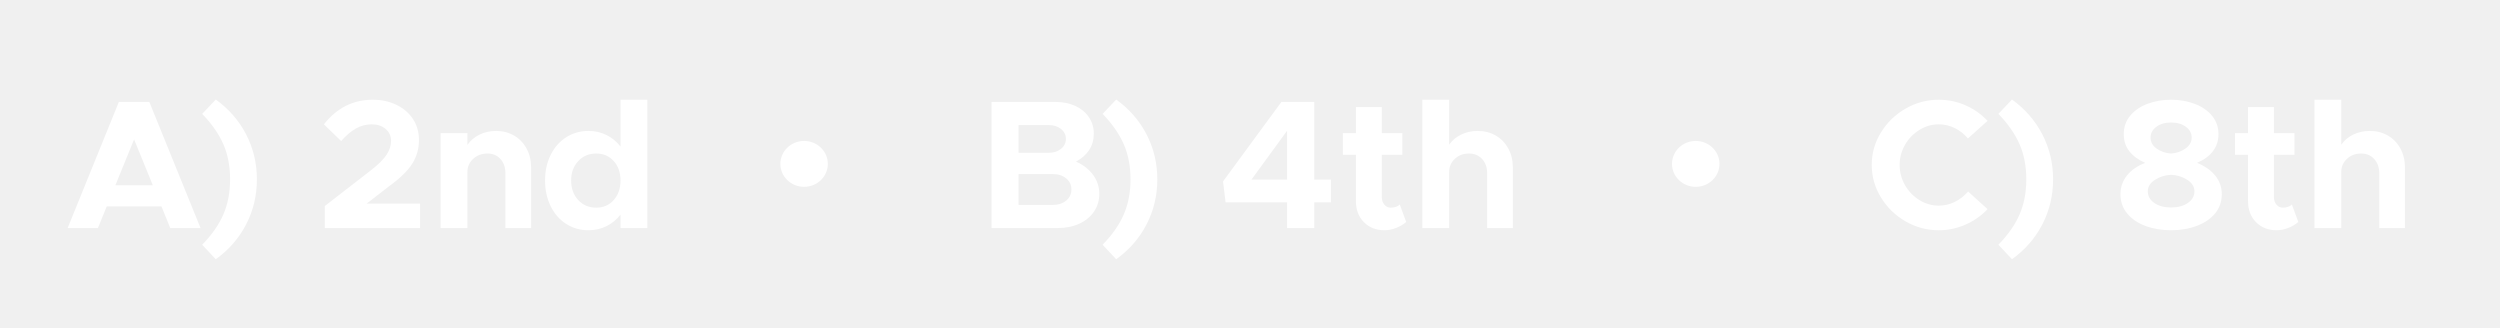
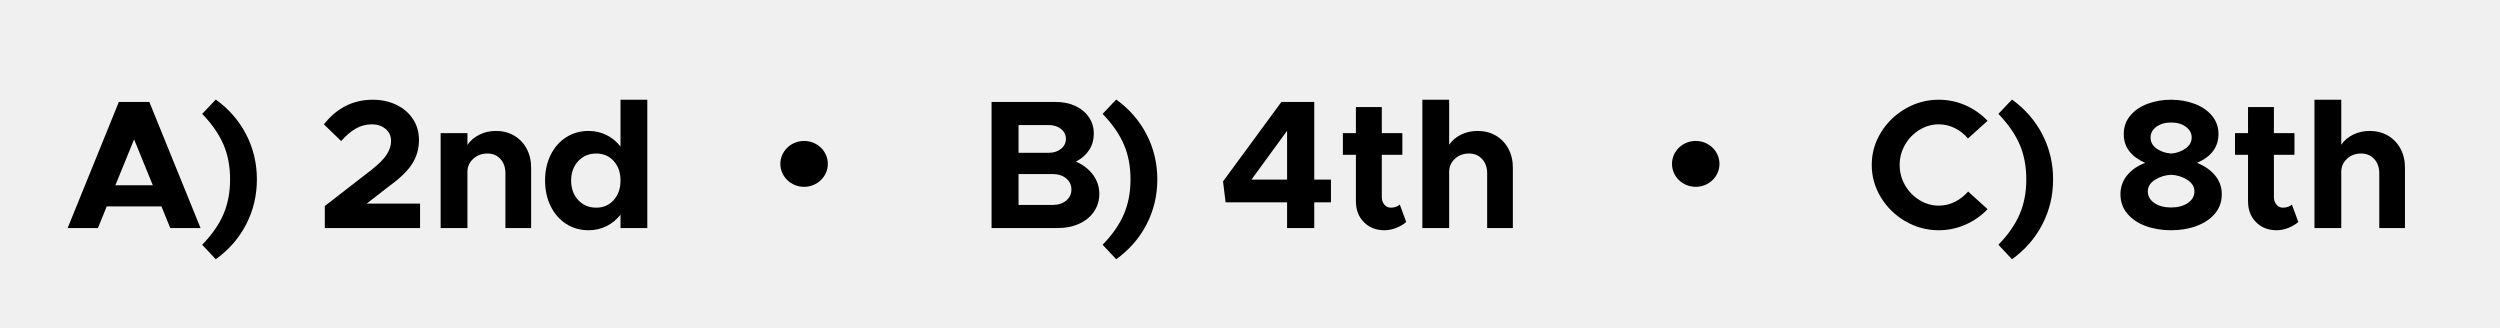
<svg xmlns="http://www.w3.org/2000/svg" width="100%" height="100%" viewBox="0 0 4767 625" version="1.1" xml:space="preserve" style="fill-rule:evenodd;clip-rule:evenodd;stroke-linejoin:round;stroke-miterlimit:2;">
  <rect id="Choices" x="0" y="0" width="4766.67" height="625" style="fill:none;" />
  <g>
    <g>
-       <path d="M3696.79,439.025c-22.634,0 -43.75,-5.658 -63.35,-16.975c-19.6,-11.317 -35.234,-26.542 -46.9,-45.675c-11.667,-19.133 -17.5,-39.783 -17.5,-61.95c-0,-22.167 5.833,-42.758 17.5,-61.775c11.666,-19.017 27.3,-34.183 46.9,-45.5c19.6,-11.317 40.716,-16.975 63.35,-16.975c17.966,-0 35,3.558 51.1,10.675c16.1,7.117 30.1,16.975 42,29.575l-37.45,33.6c-7,-8.4 -15.342,-14.992 -25.025,-19.775c-9.684,-4.783 -19.892,-7.175 -30.625,-7.175c-13.067,0 -25.375,3.558 -36.925,10.675c-11.55,7.117 -20.709,16.625 -27.475,28.525c-6.767,11.9 -10.15,24.617 -10.15,38.15c-0,13.767 3.383,26.6 10.15,38.5c6.766,11.9 15.925,21.408 27.475,28.525c11.55,7.117 23.858,10.675 36.925,10.675c10.733,0 20.941,-2.392 30.625,-7.175c9.683,-4.783 18.141,-11.375 25.375,-19.775l37.1,33.6c-11.9,12.6 -25.959,22.458 -42.175,29.575c-16.217,7.117 -33.192,10.675 -50.925,10.675Z" style="fill:#fff;fill-rule:nonzero;" />
-       <path d="M3810.54,466.675c18.433,-18.9 31.908,-38.208 40.425,-57.925c8.516,-19.717 12.775,-41.942 12.775,-66.675c-0,-24.967 -4.259,-47.25 -12.775,-66.85c-8.517,-19.6 -21.992,-38.967 -40.425,-58.1l25.9,-27.3c24.966,17.967 44.275,40.133 57.925,66.5c13.65,26.367 20.475,54.95 20.475,85.75c-0,30.8 -6.825,59.383 -20.475,85.75c-13.65,26.367 -32.959,48.533 -57.925,66.5l-25.9,-27.65Z" style="fill:#fff;fill-rule:nonzero;" />
-       <path d="M4139.89,439.025c-17.967,0 -34.3,-2.742 -49,-8.225c-14.7,-5.483 -26.309,-13.417 -34.825,-23.8c-8.517,-10.383 -12.775,-22.575 -12.775,-36.575c-0,-13.767 4.258,-25.842 12.775,-36.225c8.516,-10.383 20.008,-18.258 34.475,-23.625c-12.6,-5.367 -22.575,-12.6 -29.925,-21.7c-7.35,-9.1 -11.025,-20.183 -11.025,-33.25c-0,-13.533 4.141,-25.258 12.425,-35.175c8.283,-9.917 19.308,-17.442 33.075,-22.575c13.766,-5.133 28.7,-7.7 44.8,-7.7c16.1,-0 31.091,2.625 44.975,7.875c13.883,5.25 24.908,12.833 33.075,22.75c8.166,9.917 12.25,21.525 12.25,34.825c-0,24.733 -13.65,43.05 -40.95,54.95c14.7,5.833 26.25,13.883 34.65,24.15c8.4,10.267 12.6,22.167 12.6,35.7c-0,14.233 -4.317,26.483 -12.95,36.75c-8.634,10.267 -20.3,18.142 -35,23.625c-14.7,5.483 -30.917,8.225 -48.65,8.225Zm-0,-146.3c10.266,-0.7 19.366,-3.85 27.3,-9.45c7.933,-5.6 11.9,-12.6 11.9,-21c-0,-8.167 -3.675,-14.992 -11.025,-20.475c-7.35,-5.483 -16.742,-8.225 -28.175,-8.225c-11.434,0 -20.825,2.742 -28.175,8.225c-7.35,5.483 -11.025,12.308 -11.025,20.475c-0,8.633 3.908,15.692 11.725,21.175c7.816,5.483 16.975,8.575 27.475,9.275Zm-0,102.9c12.833,0 23.45,-2.858 31.85,-8.575c8.4,-5.717 12.6,-13.125 12.6,-22.225c-0,-8.867 -4.609,-16.217 -13.825,-22.05c-9.217,-5.833 -19.425,-8.983 -30.625,-9.45c-11.2,0.467 -21.409,3.617 -30.625,9.45c-9.217,5.833 -13.825,13.183 -13.825,22.05c-0,9.1 4.141,16.508 12.425,22.225c8.283,5.717 18.958,8.575 32.025,8.575Z" style="fill:#fff;fill-rule:nonzero;" />
-       <path d="M4382.44,423.275c-5.367,4.667 -11.784,8.458 -19.25,11.375c-7.467,2.917 -14.817,4.375 -22.05,4.375c-16.1,0 -29.225,-5.133 -39.375,-15.4c-10.15,-10.267 -15.225,-23.567 -15.225,-39.9l-0,-88.55l-24.85,0l-0,-41.3l24.85,-0l-0,-49.7l49.35,-0l-0,49.7l39.2,-0l-0,41.3l-39.2,0l-0,80.5c-0,5.833 1.633,10.675 4.9,14.525c3.266,3.85 7.35,5.775 12.25,5.775c3.5,0 6.766,-0.525 9.8,-1.575c3.033,-1.05 5.483,-2.508 7.35,-4.375l12.25,33.25Z" style="fill:#fff;fill-rule:nonzero;" />
-       <path d="M4518.59,249.675c13.066,0 24.675,2.975 34.825,8.925c10.15,5.95 18.083,14.233 23.8,24.85c5.716,10.617 8.575,22.692 8.575,36.225l-0,115.15l-49,0l-0,-104.3c-0,-11.2 -3.209,-20.3 -9.625,-27.3c-6.417,-7 -14.759,-10.5 -25.025,-10.5c-10.734,0 -19.717,3.383 -26.95,10.15c-7.234,6.767 -10.85,15.05 -10.85,24.85l-0,107.1l-51.1,0l-0,-244.65l51.1,-0l-0,85.75c5.6,-8.167 13.183,-14.583 22.75,-19.25c9.566,-4.667 20.066,-7 31.5,-7Z" style="fill:#fff;fill-rule:nonzero;" />
-       <path d="M2012.51,194.375c14.234,0 26.892,2.567 37.975,7.7c11.084,5.133 19.717,12.308 25.9,21.525c6.184,9.217 9.275,19.542 9.275,30.975c0,11.9 -2.916,22.342 -8.75,31.325c-5.833,8.983 -14.233,16.392 -25.2,22.225c14,6.3 24.909,14.817 32.725,25.55c7.817,10.733 11.725,22.75 11.725,36.05c0,12.6 -3.383,23.858 -10.15,33.775c-6.766,9.917 -16.158,17.617 -28.175,23.1c-12.016,5.483 -25.608,8.225 -40.775,8.225l-126.35,0l0,-240.45l121.8,0Zm-12.6,96.95c9.334,0 17.092,-2.508 23.275,-7.525c6.184,-5.017 9.275,-11.375 9.275,-19.075c0,-7.467 -3.091,-13.708 -9.275,-18.725c-6.183,-5.017 -13.941,-7.525 -23.275,-7.525l-57.75,-0l0,52.85l57.75,-0Zm7.7,99.4c10.267,-0 18.725,-2.742 25.375,-8.225c6.65,-5.483 9.975,-12.542 9.975,-21.175c0,-8.633 -3.325,-15.692 -9.975,-21.175c-6.65,-5.483 -15.108,-8.225 -25.375,-8.225l-65.45,0l0,58.8l65.45,-0Z" style="fill:#fff;fill-rule:nonzero;" />
-       <path d="M2102.46,466.675c18.434,-18.9 31.909,-38.208 40.425,-57.925c8.517,-19.717 12.775,-41.942 12.775,-66.675c0,-24.967 -4.258,-47.25 -12.775,-66.85c-8.516,-19.6 -21.991,-38.967 -40.425,-58.1l25.9,-27.3c24.967,17.967 44.275,40.133 57.925,66.5c13.65,26.367 20.475,54.95 20.475,85.75c0,30.8 -6.825,59.383 -20.475,85.75c-13.65,26.367 -32.958,48.533 -57.925,66.5l-25.9,-27.65Z" style="fill:#fff;fill-rule:nonzero;" />
-       <path d="M2454.21,385.825l-117.25,0l-4.9,-39.9l111.3,-151.55l62.65,0l0,148.05l31.85,0l0,43.4l-31.85,0l0,49l-51.8,0l0,-49Zm0,-43.4l0,-93.1l-67.9,93.1l67.9,0Z" style="fill:#fff;fill-rule:nonzero;" />
-       <path d="M2681.36,423.275c-5.366,4.667 -11.783,8.458 -19.25,11.375c-7.466,2.917 -14.816,4.375 -22.05,4.375c-16.1,0 -29.225,-5.133 -39.375,-15.4c-10.15,-10.267 -15.225,-23.567 -15.225,-39.9l0,-88.55l-24.85,0l0,-41.3l24.85,-0l0,-49.7l49.35,-0l0,49.7l39.2,-0l0,41.3l-39.2,0l0,80.5c0,5.833 1.634,10.675 4.9,14.525c3.267,3.85 7.35,5.775 12.25,5.775c3.5,0 6.767,-0.525 9.8,-1.575c3.034,-1.05 5.484,-2.508 7.35,-4.375l12.25,33.25Z" style="fill:#fff;fill-rule:nonzero;" />
-       <path d="M2817.51,249.675c13.067,0 24.675,2.975 34.825,8.925c10.15,5.95 18.084,14.233 23.8,24.85c5.717,10.617 8.575,22.692 8.575,36.225l0,115.15l-49,0l0,-104.3c0,-11.2 -3.208,-20.3 -9.625,-27.3c-6.416,-7 -14.758,-10.5 -25.025,-10.5c-10.733,0 -19.716,3.383 -26.95,10.15c-7.233,6.767 -10.85,15.05 -10.85,24.85l0,107.1l-51.1,0l0,-244.65l51.1,-0l0,85.75c5.6,-8.167 13.184,-14.583 22.75,-19.25c9.567,-4.667 20.067,-7 31.5,-7Z" style="fill:#fff;fill-rule:nonzero;" />
-       <path d="M324.639,434.825l-16.8,-41.3l-104.3,0l-16.8,41.3l-57.75,0l97.65,-240.45l58.1,0l97.65,240.45l-57.75,0Zm-104.65,-81.55l71.4,0l-35.7,-87.5l-35.7,87.5Z" style="fill:#fff;fill-rule:nonzero;" />
-       <path d="M385.539,466.675c18.433,-18.9 31.908,-38.208 40.425,-57.925c8.516,-19.717 12.775,-41.942 12.775,-66.675c-0,-24.967 -4.259,-47.25 -12.775,-66.85c-8.517,-19.6 -21.992,-38.967 -40.425,-58.1l25.9,-27.3c24.966,17.967 44.275,40.133 57.925,66.5c13.65,26.367 20.475,54.95 20.475,85.75c-0,30.8 -6.825,59.383 -20.475,85.75c-13.65,26.367 -32.959,48.533 -57.925,66.5l-25.9,-27.65Z" style="fill:#fff;fill-rule:nonzero;" />
-       <path d="M707.889,324.225c14,-10.967 23.8,-20.767 29.4,-29.4c5.6,-8.633 8.4,-17.267 8.4,-25.9c-0,-9.567 -3.5,-17.267 -10.5,-23.1c-7,-5.833 -15.634,-8.75 -25.9,-8.75c-11.2,-0 -21.467,2.683 -30.8,8.05c-9.334,5.367 -18.667,13.3 -28,23.8l-32.9,-31.85c24.733,-31.267 55.766,-46.9 93.1,-46.9c16.8,-0 31.908,3.267 45.325,9.8c13.416,6.533 23.916,15.575 31.5,27.125c7.583,11.55 11.375,24.792 11.375,39.725c-0,16.567 -4.2,31.558 -12.6,44.975c-8.4,13.417 -22.867,27.592 -43.4,42.525l-43.75,33.95l101.85,-0l-0,46.55l-181.65,-0l-0,-42l88.55,-68.6Z" style="fill:#fff;fill-rule:nonzero;" />
-       <path d="M945.889,249.675c12.833,0 24.325,2.975 34.475,8.925c10.15,5.95 18.083,14.233 23.8,24.85c5.716,10.617 8.575,22.692 8.575,36.225l-0,115.15l-49,0l-0,-104.3c-0,-11.2 -3.15,-20.3 -9.45,-27.3c-6.3,-7 -14.584,-10.5 -24.85,-10.5c-10.734,0 -19.775,3.383 -27.125,10.15c-7.35,6.767 -11.025,15.05 -11.025,24.85l-0,107.1l-51.1,0l-0,-180.95l51.1,0l-0,22.4c5.6,-8.167 13.183,-14.642 22.75,-19.425c9.566,-4.783 20.183,-7.175 31.85,-7.175Z" style="fill:#fff;fill-rule:nonzero;" />
-       <path d="M1234.29,190.175l-0,244.65l-51.1,0l-0,-25.55c-7.234,9.333 -16.1,16.625 -26.6,21.875c-10.5,5.25 -21.934,7.875 -34.3,7.875c-15.867,0 -30.1,-4.025 -42.7,-12.075c-12.6,-8.05 -22.459,-19.308 -29.575,-33.775c-7.117,-14.467 -10.675,-30.8 -10.675,-49c-0,-18.2 3.558,-34.475 10.675,-48.825c7.116,-14.35 16.975,-25.55 29.575,-33.6c12.6,-8.05 26.833,-12.075 42.7,-12.075c12.366,-0 23.8,2.625 34.3,7.875c10.5,5.25 19.366,12.542 26.6,21.875l-0,-89.25l51.1,-0Zm-97.3,205.8c13.533,-0 24.616,-4.842 33.25,-14.525c8.633,-9.683 12.95,-22.108 12.95,-37.275c-0,-15.167 -4.317,-27.533 -12.95,-37.1c-8.634,-9.567 -19.717,-14.35 -33.25,-14.35c-14,-0 -25.492,4.842 -34.475,14.525c-8.984,9.683 -13.475,21.992 -13.475,36.925c-0,15.167 4.491,27.592 13.475,37.275c8.983,9.683 20.475,14.525 34.475,14.525Z" style="fill:#fff;fill-rule:nonzero;" />
+       <path d="M3696.79,439.025c-22.634,0 -43.75,-5.658 -63.35,-16.975c-19.6,-11.317 -35.234,-26.542 -46.9,-45.675c-11.667,-19.133 -17.5,-39.783 -17.5,-61.95c-0,-22.167 5.833,-42.758 17.5,-61.775c11.666,-19.017 27.3,-34.183 46.9,-45.5c19.6,-11.317 40.716,-16.975 63.35,-16.975c17.966,-0 35,3.558 51.1,10.675c16.1,7.117 30.1,16.975 42,29.575l-37.45,33.6c-7,-8.4 -15.342,-14.992 -25.025,-19.775c-9.684,-4.783 -19.892,-7.175 -30.625,-7.175c-13.067,0 -25.375,3.558 -36.925,10.675c-11.55,7.117 -20.709,16.625 -27.475,28.525c-6.767,11.9 -10.15,24.617 -10.15,38.15c-0,13.767 3.383,26.6 10.15,38.5c6.766,11.9 15.925,21.408 27.475,28.525c11.55,7.117 23.858,10.675 36.925,10.675c10.733,0 20.941,-2.392 30.625,-7.175c9.683,-4.783 18.141,-11.375 25.375,-19.775l37.1,33.6c-11.9,12.6 -25.959,22.458 -42.175,29.575c-16.217,7.117 -33.192,10.675 -50.925,10.675Z" style="fill:currentColor;fill-rule:nonzero;" />
+       <path d="M3810.54,466.675c18.433,-18.9 31.908,-38.208 40.425,-57.925c8.516,-19.717 12.775,-41.942 12.775,-66.675c-0,-24.967 -4.259,-47.25 -12.775,-66.85c-8.517,-19.6 -21.992,-38.967 -40.425,-58.1l25.9,-27.3c24.966,17.967 44.275,40.133 57.925,66.5c13.65,26.367 20.475,54.95 20.475,85.75c-0,30.8 -6.825,59.383 -20.475,85.75c-13.65,26.367 -32.959,48.533 -57.925,66.5l-25.9,-27.65Z" style="fill:currentColor;fill-rule:nonzero;" />
+       <path d="M4139.89,439.025c-17.967,0 -34.3,-2.742 -49,-8.225c-14.7,-5.483 -26.309,-13.417 -34.825,-23.8c-8.517,-10.383 -12.775,-22.575 -12.775,-36.575c-0,-13.767 4.258,-25.842 12.775,-36.225c8.516,-10.383 20.008,-18.258 34.475,-23.625c-12.6,-5.367 -22.575,-12.6 -29.925,-21.7c-7.35,-9.1 -11.025,-20.183 -11.025,-33.25c-0,-13.533 4.141,-25.258 12.425,-35.175c8.283,-9.917 19.308,-17.442 33.075,-22.575c13.766,-5.133 28.7,-7.7 44.8,-7.7c16.1,-0 31.091,2.625 44.975,7.875c13.883,5.25 24.908,12.833 33.075,22.75c8.166,9.917 12.25,21.525 12.25,34.825c-0,24.733 -13.65,43.05 -40.95,54.95c14.7,5.833 26.25,13.883 34.65,24.15c8.4,10.267 12.6,22.167 12.6,35.7c-0,14.233 -4.317,26.483 -12.95,36.75c-8.634,10.267 -20.3,18.142 -35,23.625c-14.7,5.483 -30.917,8.225 -48.65,8.225Zm-0,-146.3c10.266,-0.7 19.366,-3.85 27.3,-9.45c7.933,-5.6 11.9,-12.6 11.9,-21c-0,-8.167 -3.675,-14.992 -11.025,-20.475c-7.35,-5.483 -16.742,-8.225 -28.175,-8.225c-11.434,0 -20.825,2.742 -28.175,8.225c-7.35,5.483 -11.025,12.308 -11.025,20.475c-0,8.633 3.908,15.692 11.725,21.175c7.816,5.483 16.975,8.575 27.475,9.275Zm-0,102.9c12.833,0 23.45,-2.858 31.85,-8.575c8.4,-5.717 12.6,-13.125 12.6,-22.225c-0,-8.867 -4.609,-16.217 -13.825,-22.05c-9.217,-5.833 -19.425,-8.983 -30.625,-9.45c-11.2,0.467 -21.409,3.617 -30.625,9.45c-9.217,5.833 -13.825,13.183 -13.825,22.05c-0,9.1 4.141,16.508 12.425,22.225c8.283,5.717 18.958,8.575 32.025,8.575Z" style="fill:currentColor;fill-rule:nonzero;" />
+       <path d="M4382.44,423.275c-5.367,4.667 -11.784,8.458 -19.25,11.375c-7.467,2.917 -14.817,4.375 -22.05,4.375c-16.1,0 -29.225,-5.133 -39.375,-15.4c-10.15,-10.267 -15.225,-23.567 -15.225,-39.9l-0,-88.55l-24.85,0l-0,-41.3l24.85,-0l-0,-49.7l49.35,-0l-0,49.7l39.2,-0l-0,41.3l-39.2,0l-0,80.5c-0,5.833 1.633,10.675 4.9,14.525c3.266,3.85 7.35,5.775 12.25,5.775c3.5,0 6.766,-0.525 9.8,-1.575c3.033,-1.05 5.483,-2.508 7.35,-4.375l12.25,33.25Z" style="fill:currentColor;fill-rule:nonzero;" />
+       <path d="M4518.59,249.675c13.066,0 24.675,2.975 34.825,8.925c10.15,5.95 18.083,14.233 23.8,24.85c5.716,10.617 8.575,22.692 8.575,36.225l-0,115.15l-49,0l-0,-104.3c-0,-11.2 -3.209,-20.3 -9.625,-27.3c-6.417,-7 -14.759,-10.5 -25.025,-10.5c-10.734,0 -19.717,3.383 -26.95,10.15c-7.234,6.767 -10.85,15.05 -10.85,24.85l-0,107.1l-51.1,0l-0,-244.65l51.1,-0l-0,85.75c5.6,-8.167 13.183,-14.583 22.75,-19.25c9.566,-4.667 20.066,-7 31.5,-7Z" style="fill:currentColor;fill-rule:nonzero;" />
+       <path d="M2012.51,194.375c14.234,0 26.892,2.567 37.975,7.7c11.084,5.133 19.717,12.308 25.9,21.525c6.184,9.217 9.275,19.542 9.275,30.975c0,11.9 -2.916,22.342 -8.75,31.325c-5.833,8.983 -14.233,16.392 -25.2,22.225c14,6.3 24.909,14.817 32.725,25.55c7.817,10.733 11.725,22.75 11.725,36.05c0,12.6 -3.383,23.858 -10.15,33.775c-6.766,9.917 -16.158,17.617 -28.175,23.1c-12.016,5.483 -25.608,8.225 -40.775,8.225l-126.35,0l0,-240.45l121.8,0Zm-12.6,96.95c9.334,0 17.092,-2.508 23.275,-7.525c6.184,-5.017 9.275,-11.375 9.275,-19.075c0,-7.467 -3.091,-13.708 -9.275,-18.725c-6.183,-5.017 -13.941,-7.525 -23.275,-7.525l-57.75,-0l0,52.85l57.75,-0Zm7.7,99.4c10.267,-0 18.725,-2.742 25.375,-8.225c6.65,-5.483 9.975,-12.542 9.975,-21.175c0,-8.633 -3.325,-15.692 -9.975,-21.175c-6.65,-5.483 -15.108,-8.225 -25.375,-8.225l-65.45,0l0,58.8l65.45,-0Z" style="fill:currentColor;fill-rule:nonzero;" />
+       <path d="M2102.46,466.675c18.434,-18.9 31.909,-38.208 40.425,-57.925c8.517,-19.717 12.775,-41.942 12.775,-66.675c0,-24.967 -4.258,-47.25 -12.775,-66.85c-8.516,-19.6 -21.991,-38.967 -40.425,-58.1l25.9,-27.3c24.967,17.967 44.275,40.133 57.925,66.5c13.65,26.367 20.475,54.95 20.475,85.75c0,30.8 -6.825,59.383 -20.475,85.75c-13.65,26.367 -32.958,48.533 -57.925,66.5l-25.9,-27.65Z" style="fill:currentColor;fill-rule:nonzero;" />
+       <path d="M2454.21,385.825l-117.25,0l-4.9,-39.9l111.3,-151.55l62.65,0l0,148.05l31.85,0l0,43.4l-31.85,0l0,49l-51.8,0l0,-49Zm0,-43.4l0,-93.1l-67.9,93.1l67.9,0Z" style="fill:currentColor;fill-rule:nonzero;" />
+       <path d="M2681.36,423.275c-5.366,4.667 -11.783,8.458 -19.25,11.375c-7.466,2.917 -14.816,4.375 -22.05,4.375c-16.1,0 -29.225,-5.133 -39.375,-15.4c-10.15,-10.267 -15.225,-23.567 -15.225,-39.9l0,-88.55l-24.85,0l0,-41.3l24.85,-0l0,-49.7l49.35,-0l0,49.7l39.2,-0l0,41.3l-39.2,0l0,80.5c0,5.833 1.634,10.675 4.9,14.525c3.267,3.85 7.35,5.775 12.25,5.775c3.5,0 6.767,-0.525 9.8,-1.575c3.034,-1.05 5.484,-2.508 7.35,-4.375l12.25,33.25Z" style="fill:currentColor;fill-rule:nonzero;" />
+       <path d="M2817.51,249.675c13.067,0 24.675,2.975 34.825,8.925c10.15,5.95 18.084,14.233 23.8,24.85c5.717,10.617 8.575,22.692 8.575,36.225l0,115.15l-49,0l0,-104.3c0,-11.2 -3.208,-20.3 -9.625,-27.3c-6.416,-7 -14.758,-10.5 -25.025,-10.5c-10.733,0 -19.716,3.383 -26.95,10.15c-7.233,6.767 -10.85,15.05 -10.85,24.85l0,107.1l-51.1,0l0,-244.65l51.1,-0l0,85.75c5.6,-8.167 13.184,-14.583 22.75,-19.25c9.567,-4.667 20.067,-7 31.5,-7Z" style="fill:currentColor;fill-rule:nonzero;" />
+       <path d="M324.639,434.825l-16.8,-41.3l-104.3,0l-16.8,41.3l-57.75,0l97.65,-240.45l58.1,0l97.65,240.45l-57.75,0Zm-104.65,-81.55l71.4,0l-35.7,-87.5l-35.7,87.5Z" style="fill:currentColor;fill-rule:nonzero;" />
+       <path d="M385.539,466.675c18.433,-18.9 31.908,-38.208 40.425,-57.925c8.516,-19.717 12.775,-41.942 12.775,-66.675c-0,-24.967 -4.259,-47.25 -12.775,-66.85c-8.517,-19.6 -21.992,-38.967 -40.425,-58.1l25.9,-27.3c24.966,17.967 44.275,40.133 57.925,66.5c13.65,26.367 20.475,54.95 20.475,85.75c-0,30.8 -6.825,59.383 -20.475,85.75c-13.65,26.367 -32.959,48.533 -57.925,66.5l-25.9,-27.65Z" style="fill:currentColor;fill-rule:nonzero;" />
+       <path d="M707.889,324.225c14,-10.967 23.8,-20.767 29.4,-29.4c5.6,-8.633 8.4,-17.267 8.4,-25.9c-0,-9.567 -3.5,-17.267 -10.5,-23.1c-7,-5.833 -15.634,-8.75 -25.9,-8.75c-11.2,-0 -21.467,2.683 -30.8,8.05c-9.334,5.367 -18.667,13.3 -28,23.8l-32.9,-31.85c24.733,-31.267 55.766,-46.9 93.1,-46.9c16.8,-0 31.908,3.267 45.325,9.8c13.416,6.533 23.916,15.575 31.5,27.125c7.583,11.55 11.375,24.792 11.375,39.725c-0,16.567 -4.2,31.558 -12.6,44.975c-8.4,13.417 -22.867,27.592 -43.4,42.525l-43.75,33.95l101.85,-0l-0,46.55l-181.65,-0l-0,-42l88.55,-68.6Z" style="fill:currentColor;fill-rule:nonzero;" />
+       <path d="M945.889,249.675c12.833,0 24.325,2.975 34.475,8.925c10.15,5.95 18.083,14.233 23.8,24.85c5.716,10.617 8.575,22.692 8.575,36.225l-0,115.15l-49,0l-0,-104.3c-0,-11.2 -3.15,-20.3 -9.45,-27.3c-6.3,-7 -14.584,-10.5 -24.85,-10.5c-10.734,0 -19.775,3.383 -27.125,10.15c-7.35,6.767 -11.025,15.05 -11.025,24.85l-0,107.1l-51.1,0l-0,-180.95l51.1,0l-0,22.4c5.6,-8.167 13.183,-14.642 22.75,-19.425c9.566,-4.783 20.183,-7.175 31.85,-7.175Z" style="fill:currentColor;fill-rule:nonzero;" />
+       <path d="M1234.29,190.175l-0,244.65l-51.1,0l-0,-25.55c-7.234,9.333 -16.1,16.625 -26.6,21.875c-10.5,5.25 -21.934,7.875 -34.3,7.875c-15.867,0 -30.1,-4.025 -42.7,-12.075c-12.6,-8.05 -22.459,-19.308 -29.575,-33.775c-7.117,-14.467 -10.675,-30.8 -10.675,-49c-0,-18.2 3.558,-34.475 10.675,-48.825c7.116,-14.35 16.975,-25.55 29.575,-33.6c12.6,-8.05 26.833,-12.075 42.7,-12.075c12.366,-0 23.8,2.625 34.3,7.875c10.5,5.25 19.366,12.542 26.6,21.875l-0,-89.25l51.1,-0Zm-97.3,205.8c13.533,-0 24.616,-4.842 33.25,-14.525c8.633,-9.683 12.95,-22.108 12.95,-37.275c-0,-15.167 -4.317,-27.533 -12.95,-37.1c-8.634,-9.567 -19.717,-14.35 -33.25,-14.35c-14,-0 -25.492,4.842 -34.475,14.525c-8.984,9.683 -13.475,21.992 -13.475,36.925c-0,15.167 4.491,27.592 13.475,37.275c8.983,9.683 20.475,14.525 34.475,14.525Z" style="fill:currentColor;fill-rule:nonzero;" />
    </g>
    <g>
-       <ellipse cx="1533.25" cy="312.5" rx="45.255" ry="43.75" style="fill:#fff;" />
-       <ellipse cx="3233.42" cy="312.5" rx="45.255" ry="43.75" style="fill:#fff;" />
+       <ellipse cx="1533.25" cy="312.5" rx="45.255" ry="43.75" style="fill:currentColor;" />
+       <ellipse cx="3233.42" cy="312.5" rx="45.255" ry="43.75" style="fill:currentColor;" />
    </g>
  </g>
</svg>
